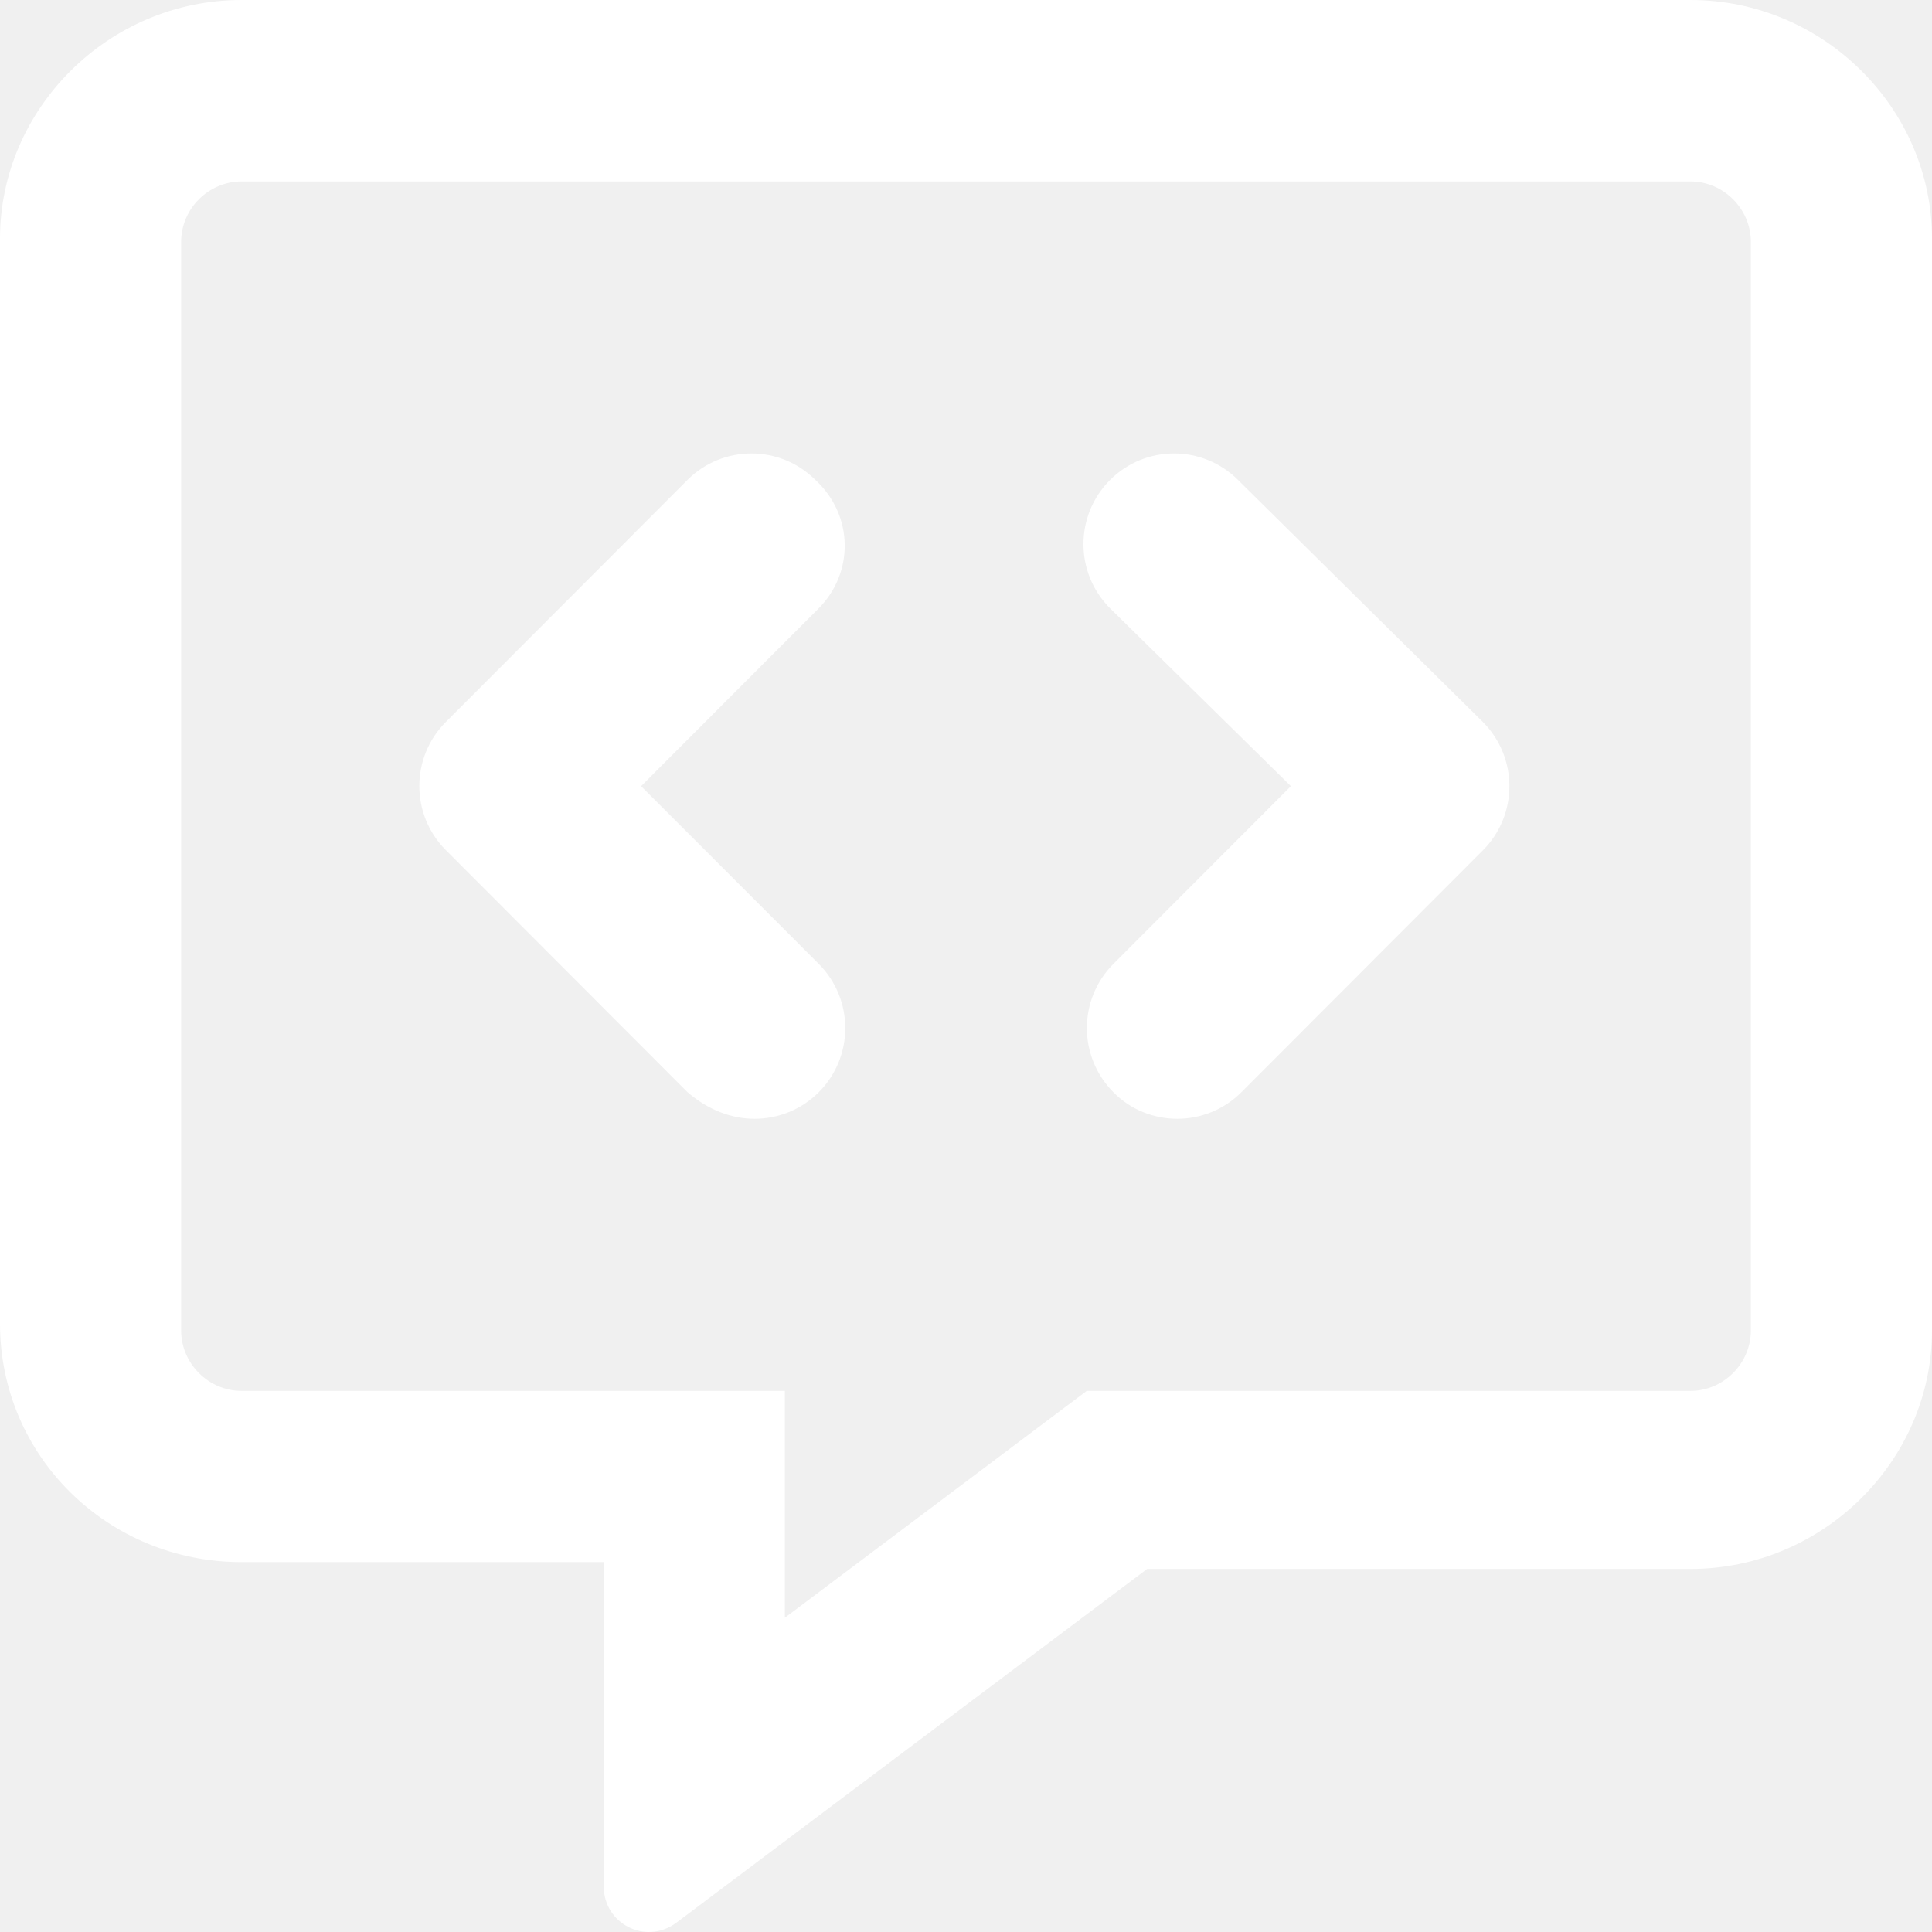
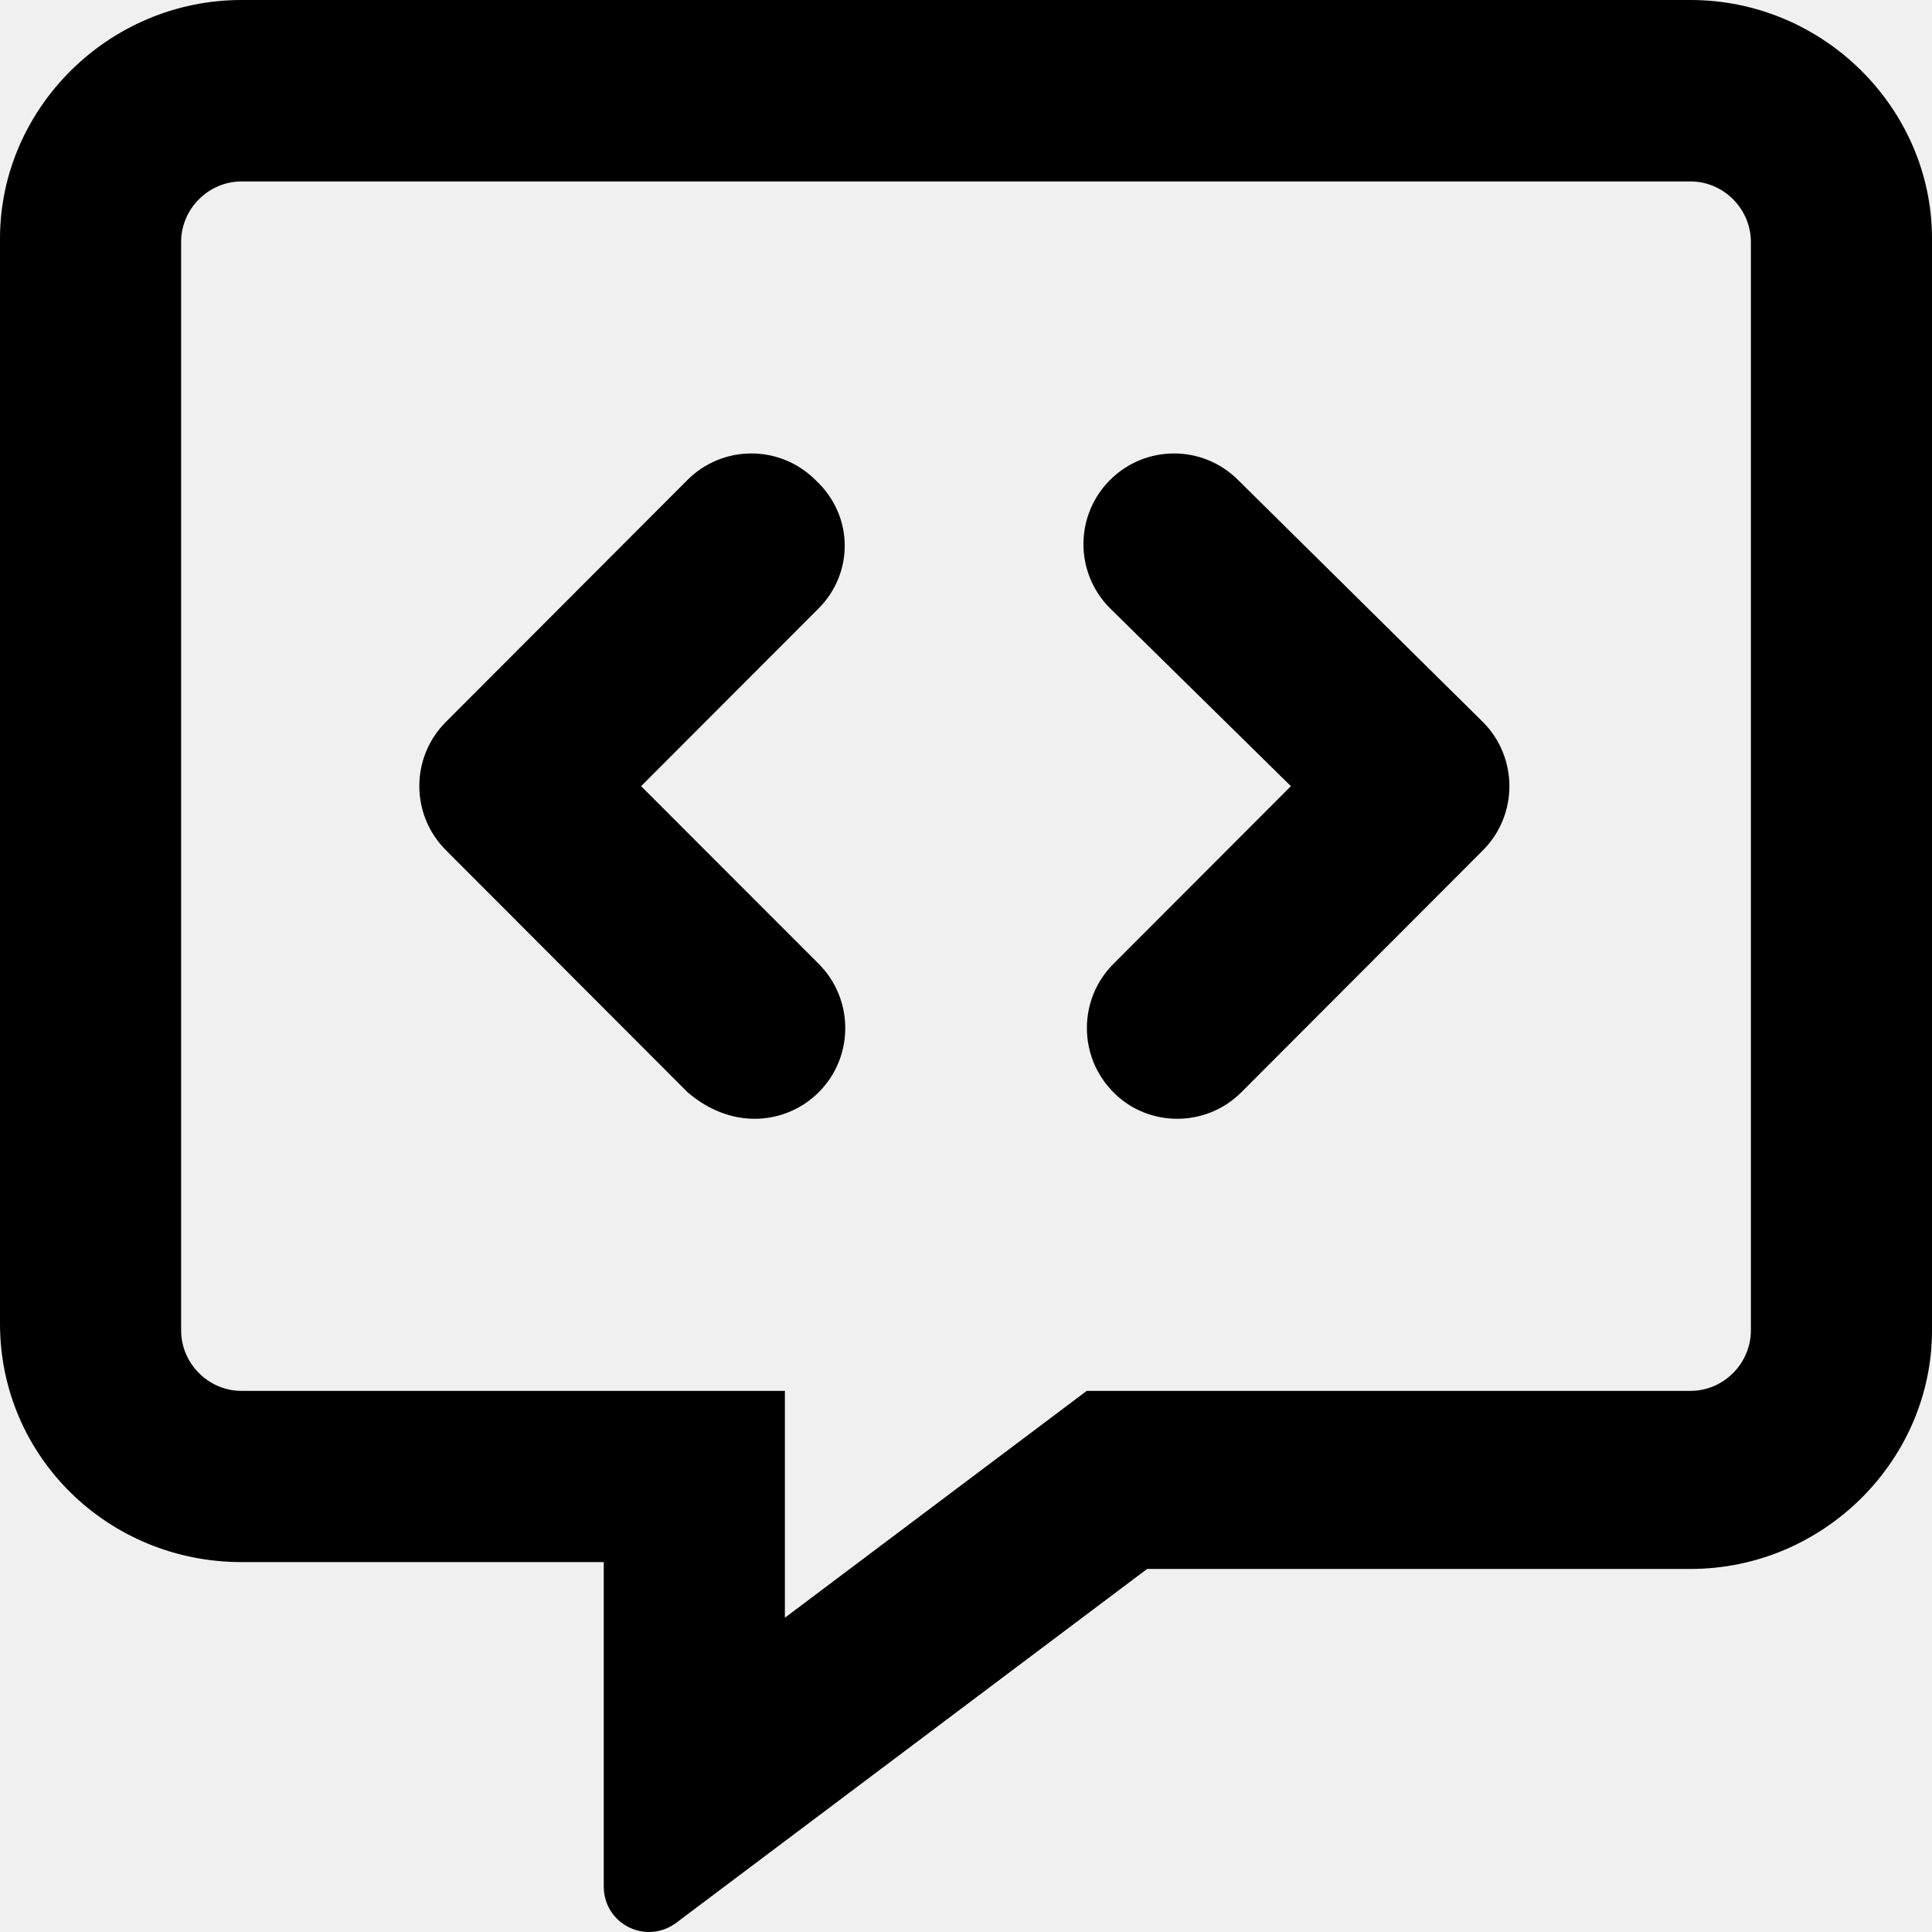
- <svg xmlns="http://www.w3.org/2000/svg" width="24" height="24" viewBox="0 0 24 24" fill="none">
-   <path d="M21 0H3C1.348 0 0 1.35 0 2.963V16.443C0 18.098 1.348 19.405 3 19.405H7.5V23.434C7.5 23.896 8.017 24.164 8.396 23.889L14.25 19.49H21C22.652 19.49 24 18.14 24 16.527V2.963C24 1.35 22.655 0 21 0ZM21.75 16.527C21.75 16.938 21.41 17.278 21 17.278H13.5L9.75 20.096V17.278H3C2.59 17.278 2.25 16.938 2.25 16.527V3.005C2.25 2.594 2.59 2.254 3 2.254H21C21.41 2.254 21.75 2.594 21.75 3.005V16.527ZM10.13 5.963C9.69 5.523 8.978 5.523 8.539 5.963L5.539 8.968C5.099 9.408 5.099 10.121 5.539 10.561L8.539 13.566C8.798 13.79 9.089 13.898 9.375 13.898C9.661 13.898 9.951 13.788 10.171 13.568C10.61 13.128 10.61 12.415 10.171 11.974L7.964 9.766L10.169 7.558C10.608 7.118 10.608 6.404 10.13 5.963ZM15.38 5.963C14.94 5.523 14.228 5.523 13.789 5.963C13.349 6.403 13.349 7.116 13.789 7.556L16.036 9.766L13.831 11.974C13.392 12.414 13.392 13.127 13.831 13.568C14.048 13.79 14.339 13.898 14.625 13.898C14.911 13.898 15.201 13.788 15.421 13.568L18.421 10.563C18.86 10.123 18.86 9.41 18.421 8.969L15.38 5.963Z" fill="white" />
+ <svg xmlns="http://www.w3.org/2000/svg" width="24" height="24" viewBox="0 0 24 24" fill="current">
+   <path d="M21 0H3C1.348 0 0 1.35 0 2.963V16.443C0 18.098 1.348 19.405 3 19.405H7.5V23.434C7.5 23.896 8.017 24.164 8.396 23.889L14.25 19.49H21C22.652 19.49 24 18.14 24 16.527V2.963C24 1.35 22.655 0 21 0ZM21.75 16.527C21.75 16.938 21.41 17.278 21 17.278H13.5L9.75 20.096V17.278H3C2.59 17.278 2.25 16.938 2.25 16.527V3.005C2.25 2.594 2.59 2.254 3 2.254H21C21.41 2.254 21.75 2.594 21.75 3.005V16.527ZM10.13 5.963C9.69 5.523 8.978 5.523 8.539 5.963L5.539 8.968C5.099 9.408 5.099 10.121 5.539 10.561L8.539 13.566C8.798 13.79 9.089 13.898 9.375 13.898C9.661 13.898 9.951 13.788 10.171 13.568C10.61 13.128 10.61 12.415 10.171 11.974L7.964 9.766L10.169 7.558C10.608 7.118 10.608 6.404 10.13 5.963ZM15.38 5.963C14.94 5.523 14.228 5.523 13.789 5.963C13.349 6.403 13.349 7.116 13.789 7.556L16.036 9.766L13.831 11.974C13.392 12.414 13.392 13.127 13.831 13.568C14.048 13.79 14.339 13.898 14.625 13.898C14.911 13.898 15.201 13.788 15.421 13.568L18.421 10.563C18.86 10.123 18.86 9.41 18.421 8.969L15.38 5.963Z" fill="current" />
</svg>
